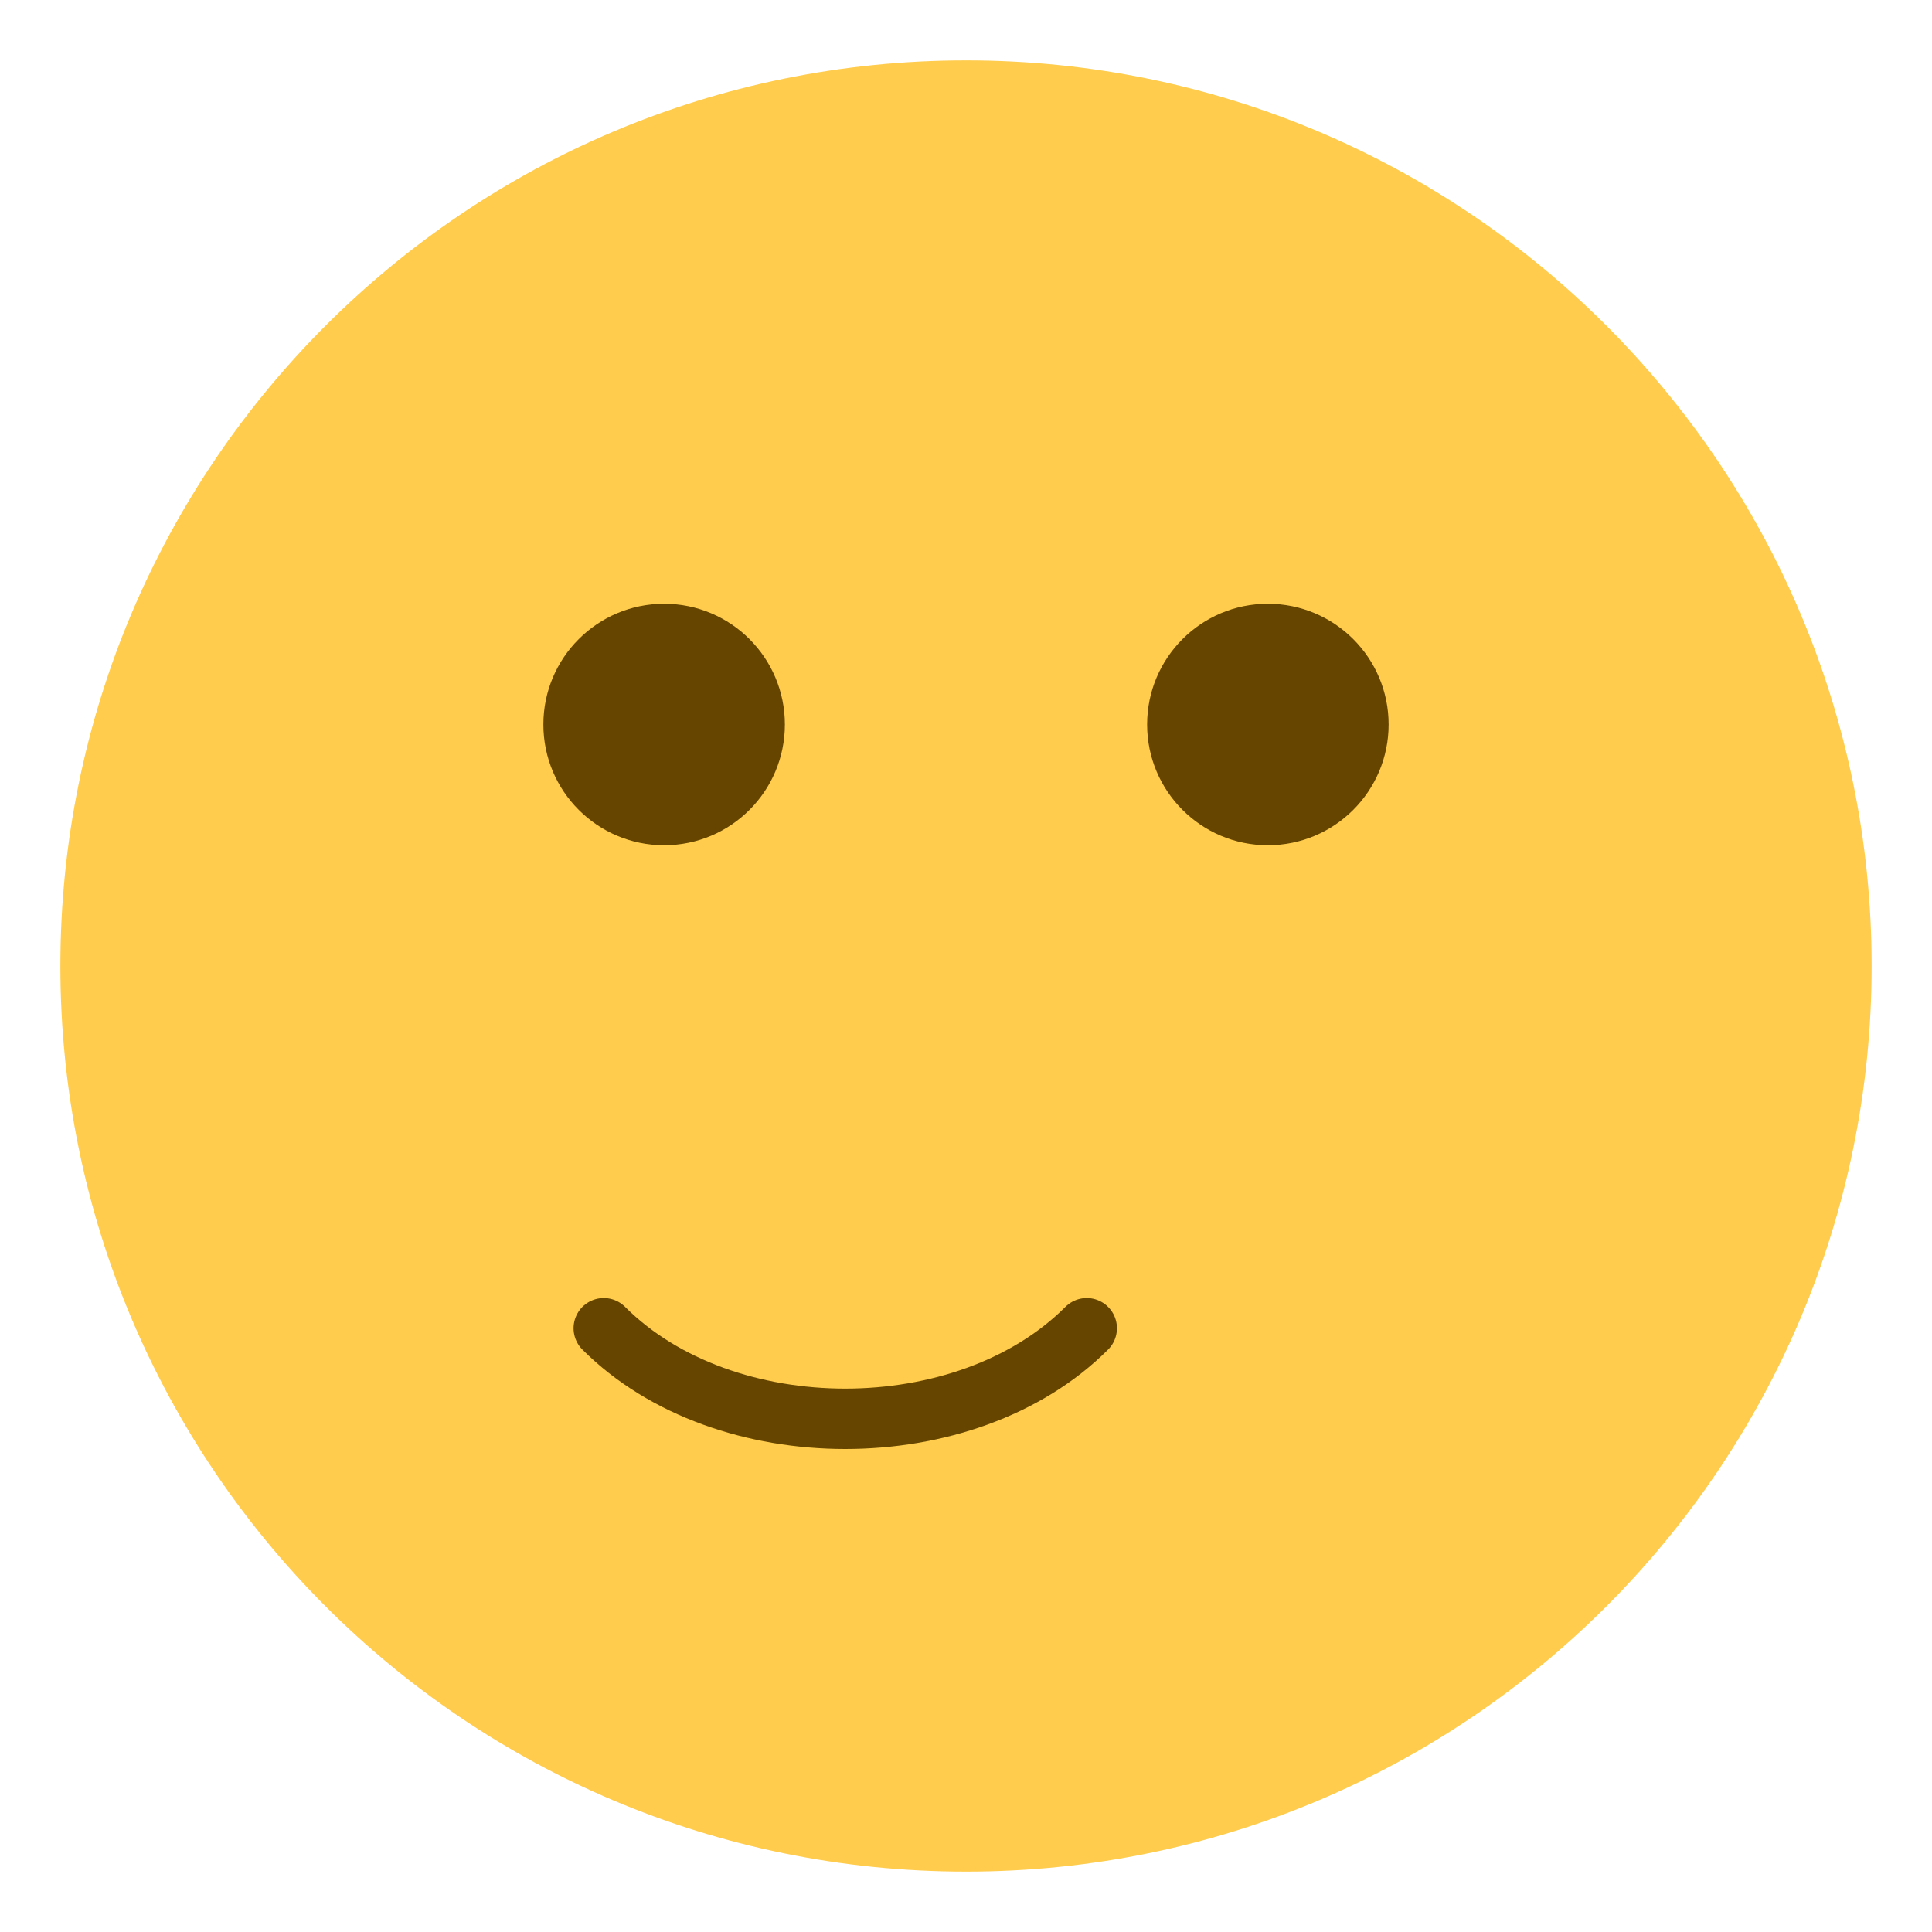
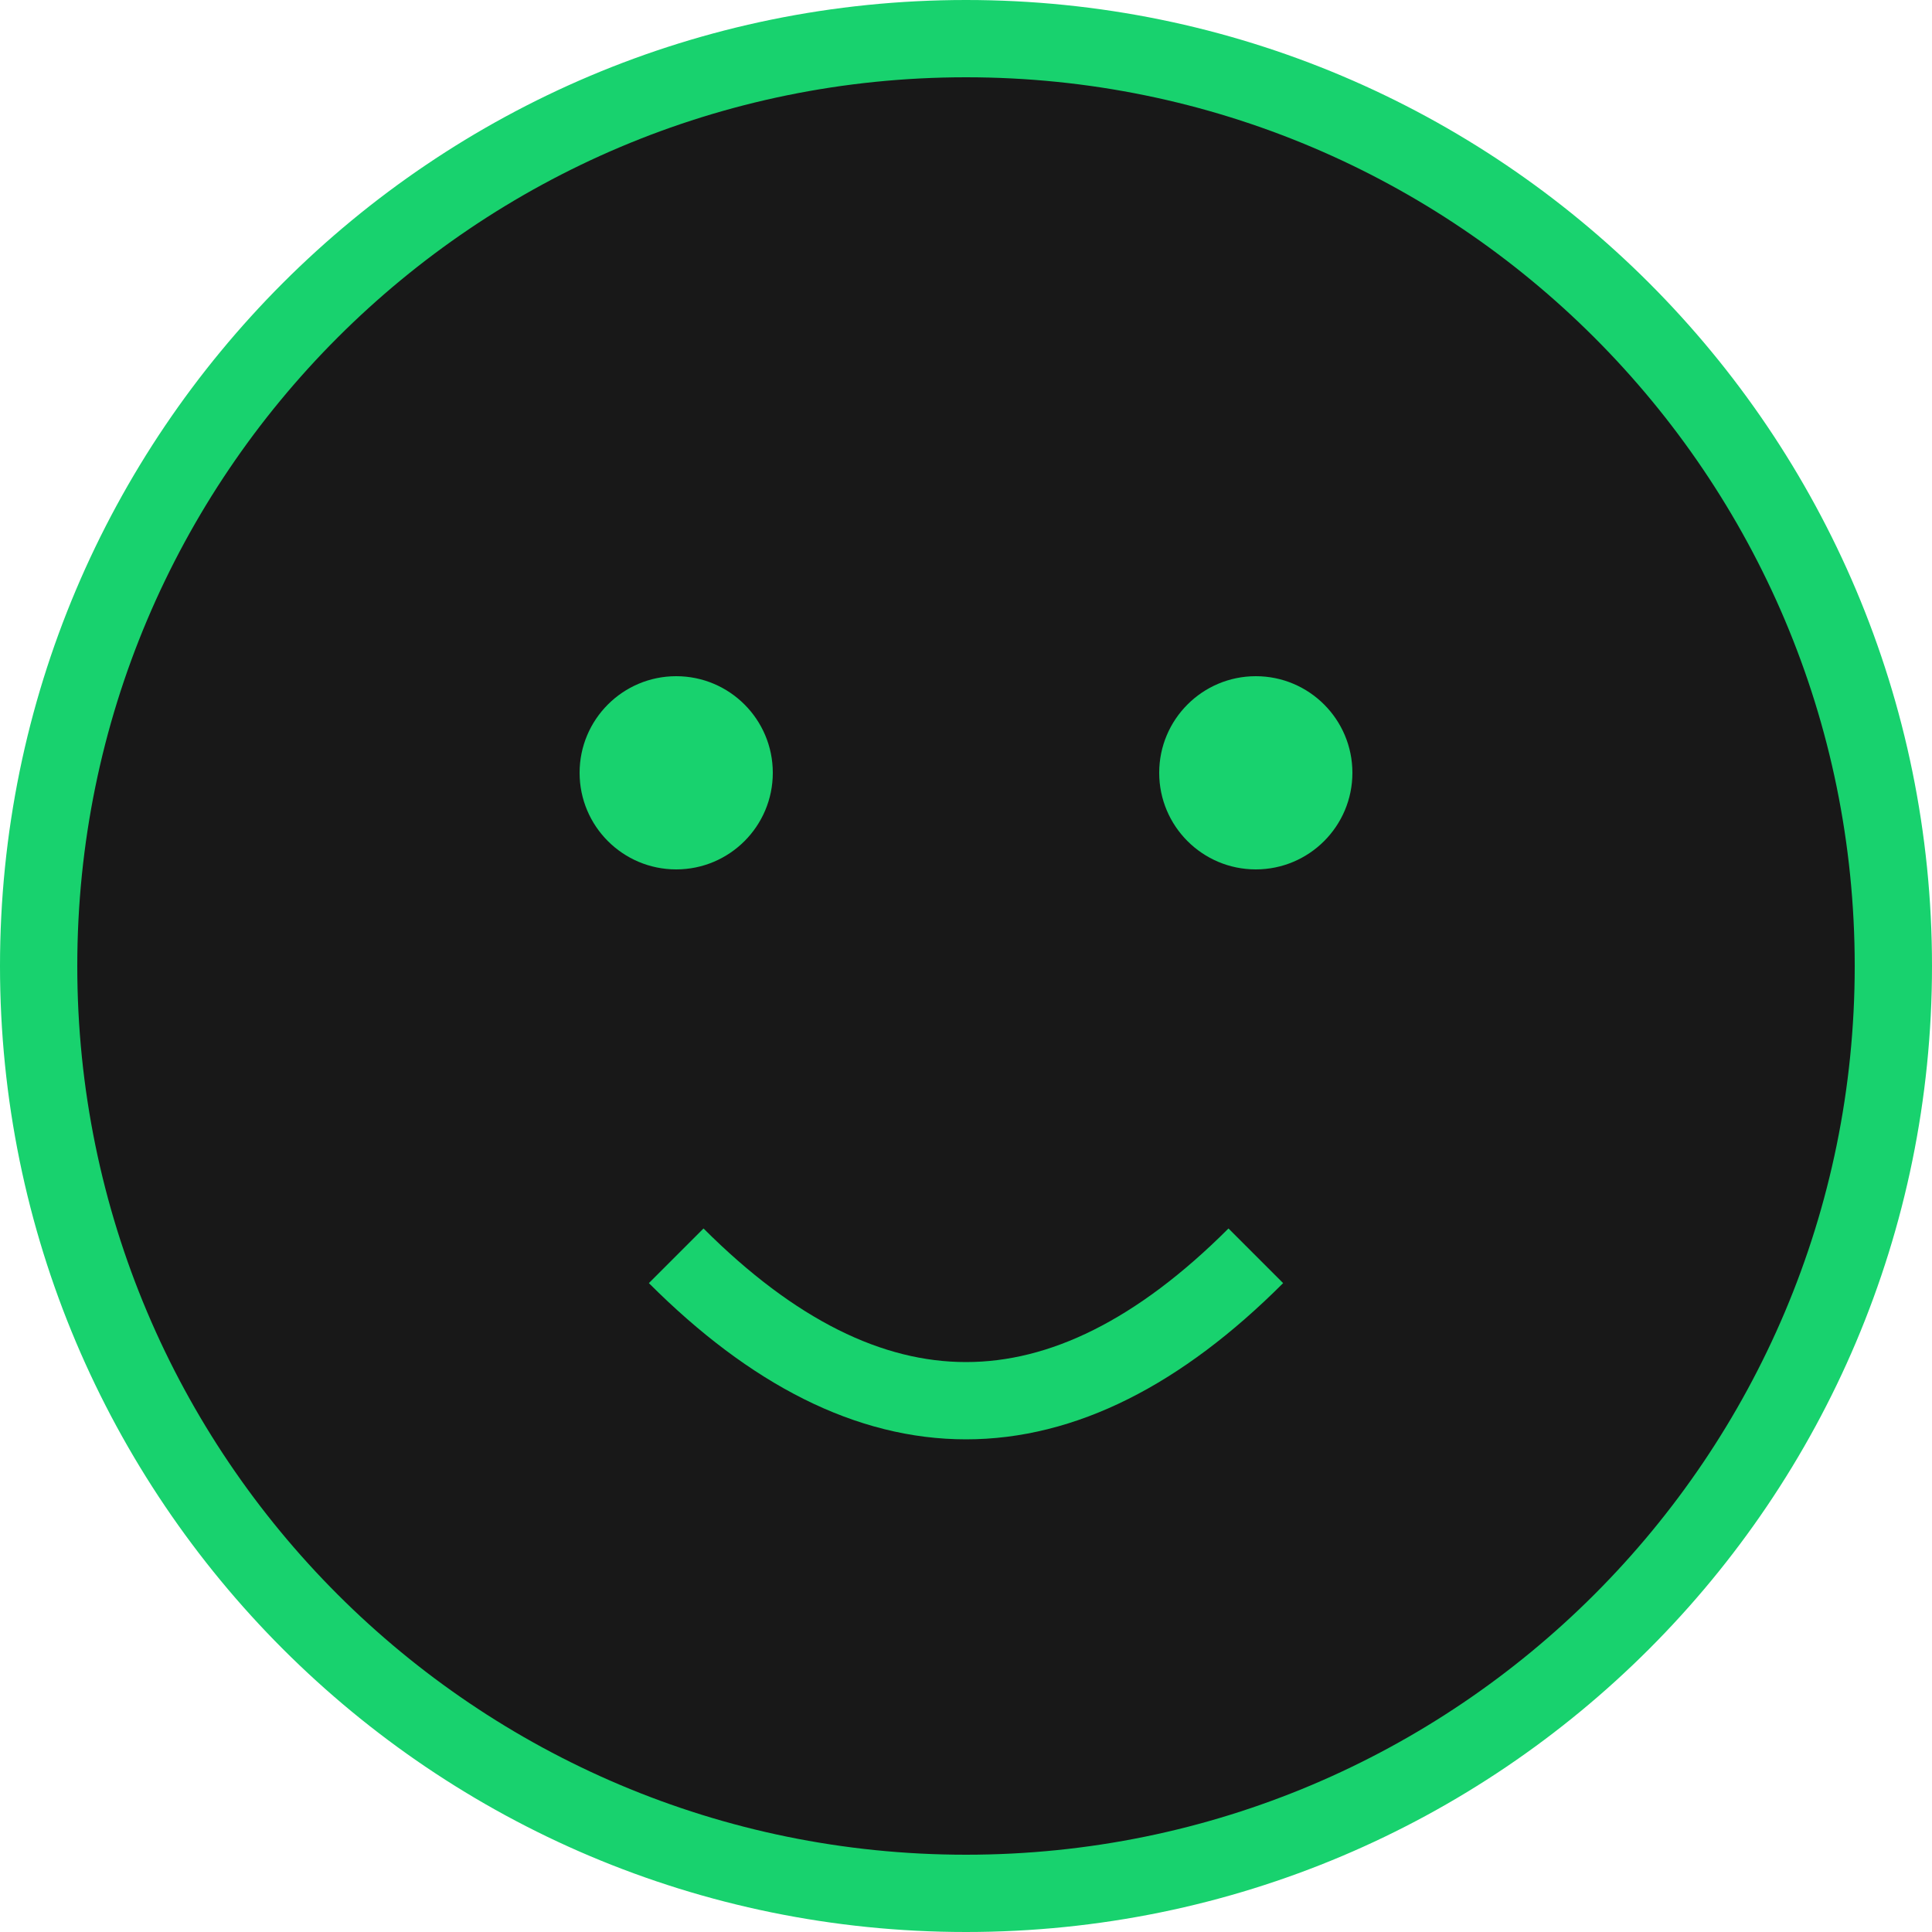
- <svg xmlns="http://www.w3.org/2000/svg" viewBox="0 0 64 64" width="64" height="64">
-   <circle cx="32" cy="32" r="30" fill="#FFCC4D" />
-   <circle cx="22" cy="24" r="4" fill="#664500" />
-   <circle cx="42" cy="24" r="4" fill="#664500" />
-   <path d="M20 44c4 4 12 4 16 0" fill="none" stroke="#664500" stroke-width="2" stroke-linecap="round" stroke-linejoin="round" />
+ <svg xmlns="http://www.w3.org/2000/svg" width="100" height="100" viewBox="0 0 100 100" fill="none">
+   <circle cx="50" cy="50" r="48" fill="#181818" stroke="#18d26e" stroke-width="4" />
+   <circle cx="35" cy="40" r="5" fill="#18d26e" />
+   <circle cx="65" cy="40" r="5" fill="#18d26e" />
+   <path d="M35 65 C45 75, 55 75, 65 65" stroke="#18d26e" stroke-width="4" fill="none" />
</svg>
